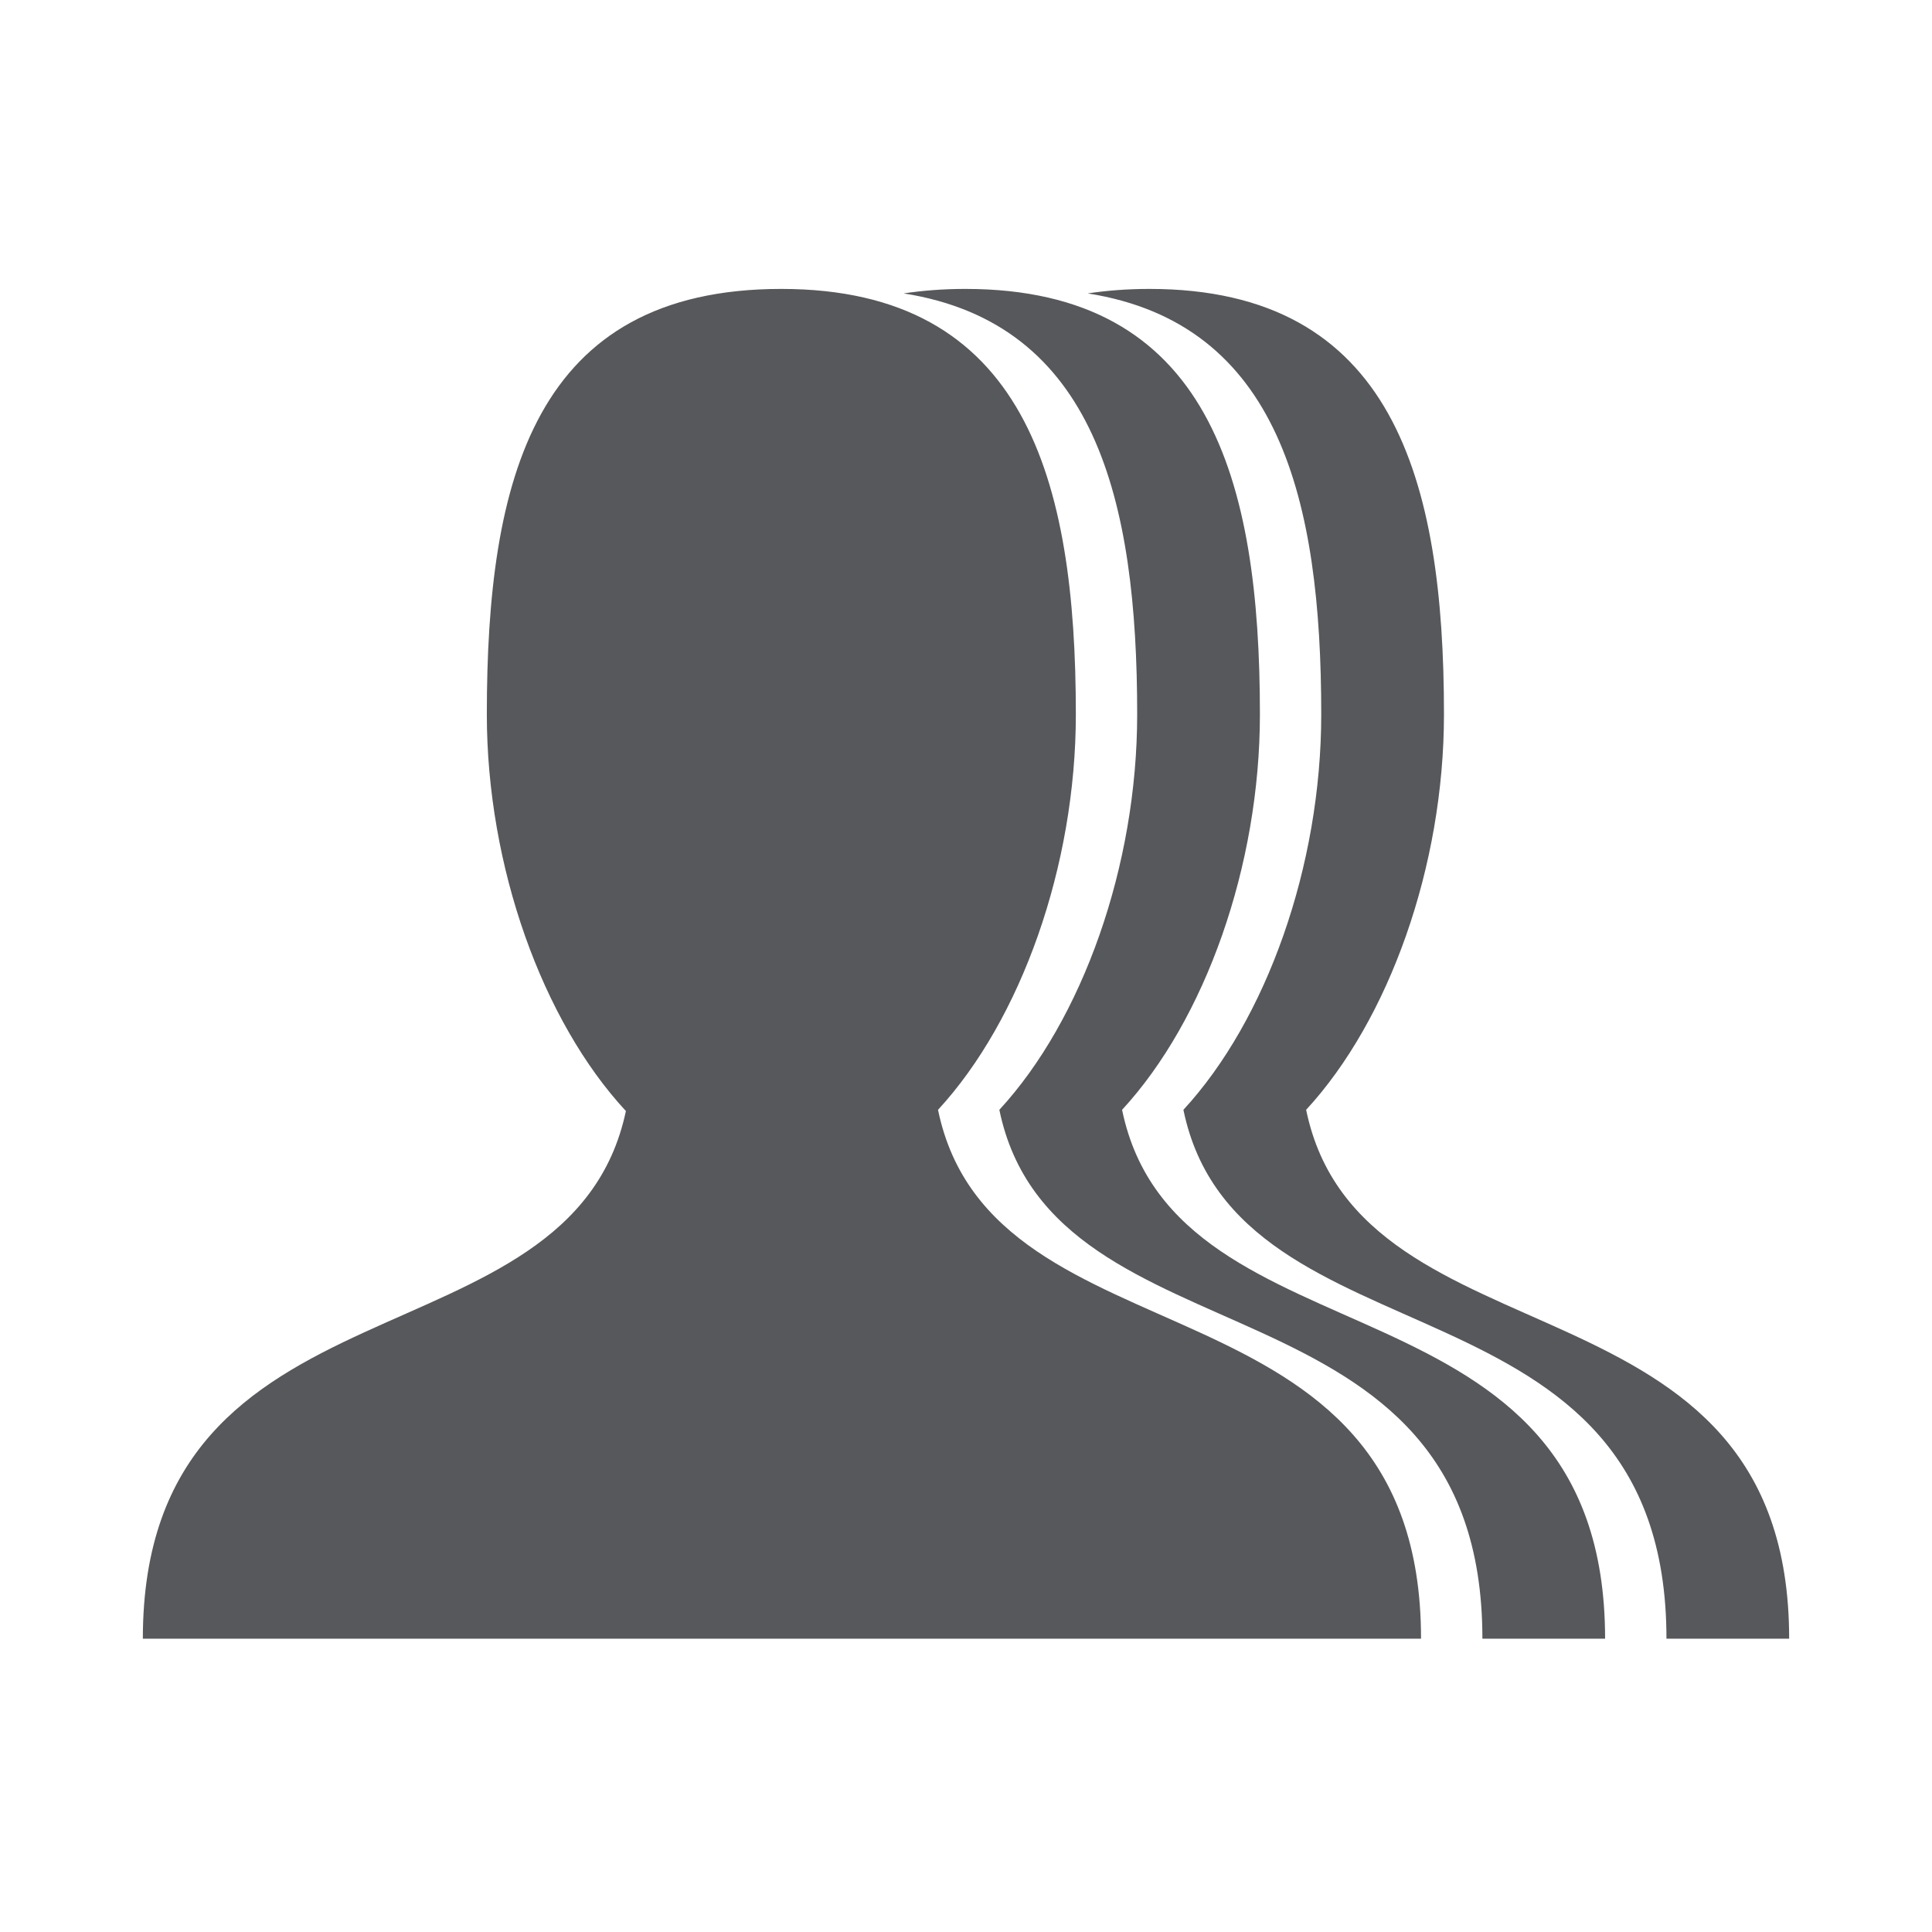
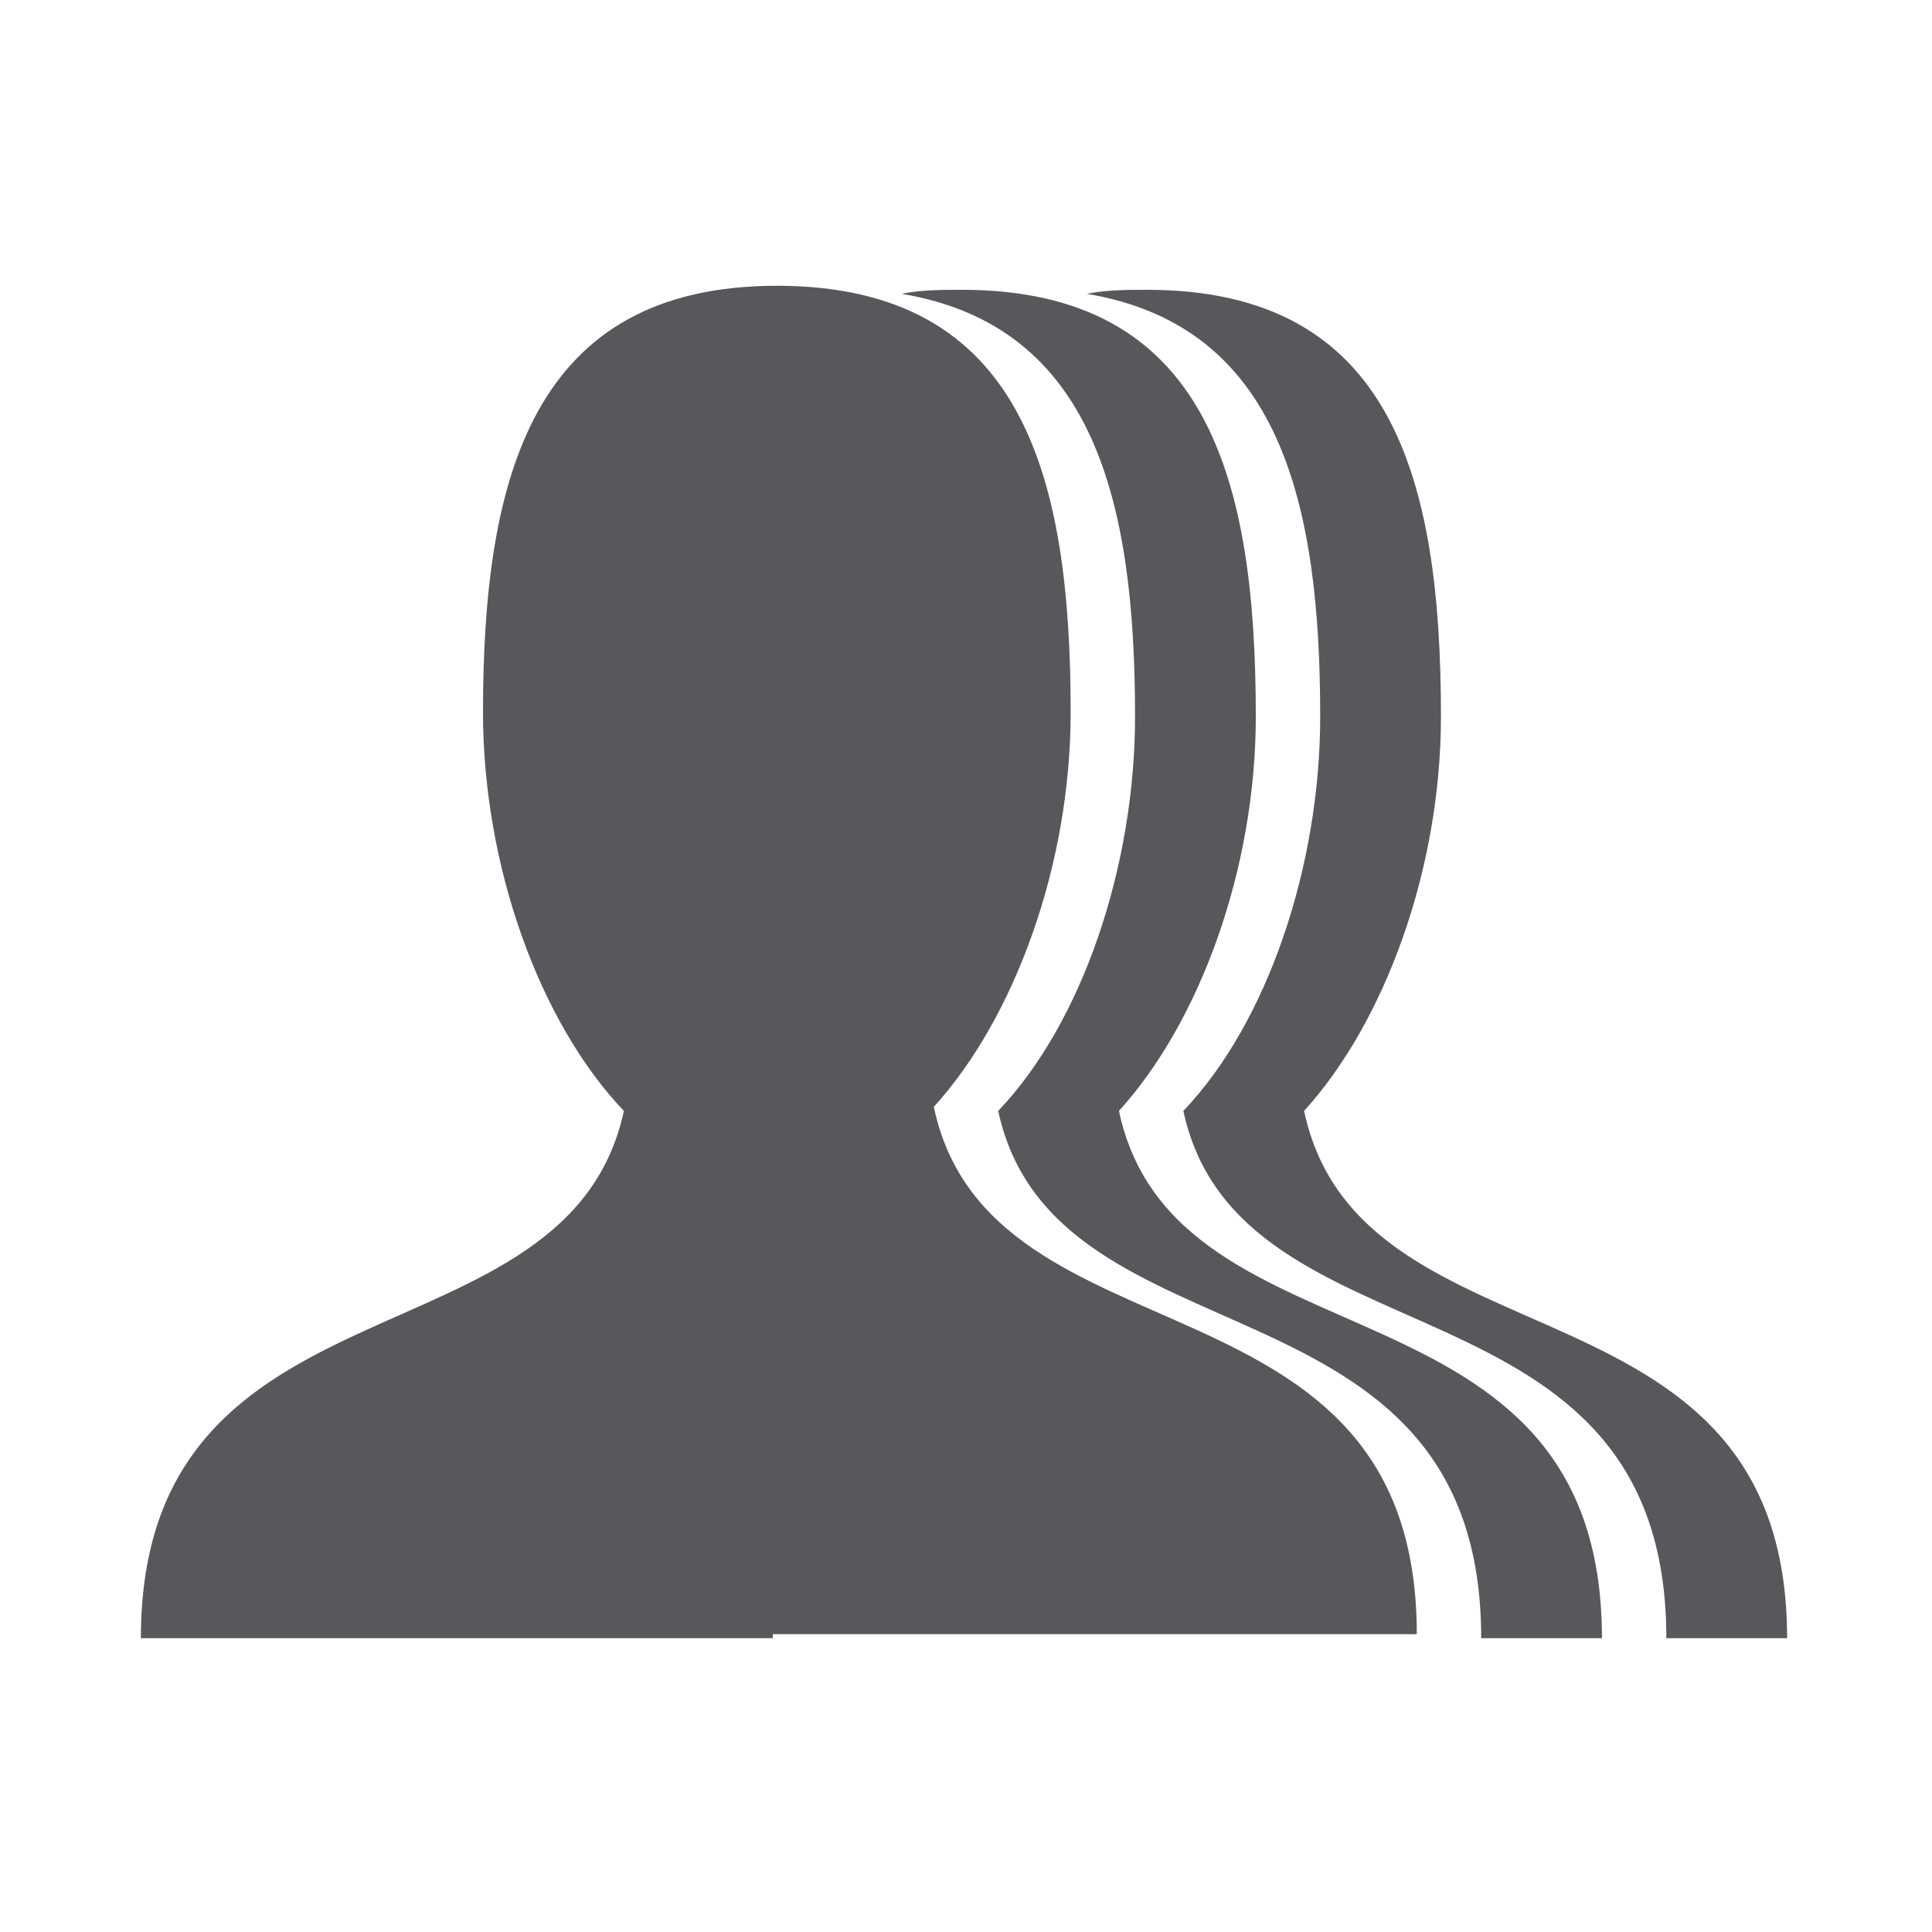
- <svg xmlns="http://www.w3.org/2000/svg" version="1.1" id="Layer_1" x="0px" y="0px" width="100px" height="100px" viewBox="0 0 54.75 40.375" enable-background="new 0 0 54.75 40.375" xml:space="preserve">
-   <path fill-rule="evenodd" clip-rule="evenodd" fill="#57585B" d="M21.886,39.25L21.886,39.25H4.048  c0-10.618,12.113-7.523,13.689-14.952c-2.365-2.55-3.941-6.931-3.941-11.243C13.796,6.402,15.13,1,22.142,1  c6.908,0,8.346,5.402,8.346,12.054c0,4.3-1.554,8.659-3.906,11.209c1.542,7.476,13.688,4.358,13.688,14.987H21.886z M28.32,24.263  c2.352-2.55,3.906-6.909,3.906-11.209c0-6.062-1.183-11.069-6.618-11.927C26.153,1.046,26.732,1,27.358,1  c6.908,0,8.346,5.402,8.346,12.054c0,4.3-1.554,8.659-3.906,11.209c1.542,7.476,13.688,4.358,13.688,14.987h-3.477  C42.009,28.621,29.862,31.739,28.32,24.263z M33.536,24.263c2.352-2.55,3.906-6.909,3.906-11.209c0-6.062-1.183-11.069-6.618-11.927  C31.368,1.046,31.948,1,32.574,1c6.908,0,8.346,5.402,8.346,12.054c0,4.3-1.554,8.659-3.906,11.209  c1.542,7.476,13.688,4.358,13.688,14.987h-3.477C47.224,28.621,35.078,31.739,33.536,24.263z" />
+ <svg xmlns="http://www.w3.org/2000/svg" version="1.1" id="Layer_1" x="0px" y="0px" width="48px" height="48px" viewBox="0 0 48 48" enable-background="new 0 0 48 48" xml:space="preserve">
+   <path fill="#57585B" d="M19.2,40.7L19.2,40.7H3.5c0-9.3,10.6-6.6,12-13.1c-2.1-2.2-3.5-6.1-3.5-9.9c0-5.8,1.2-10.6,7.3-10.6  c6.1,0,7.3,4.7,7.3,10.6c0,3.8-1.4,7.6-3.4,9.8c1.4,6.6,12,3.8,12,13.1H19.2z M24.8,27.6c2.1-2.2,3.4-6.1,3.4-9.8  c0-5.3-1-9.7-5.8-10.5c0.5-0.1,1-0.1,1.5-0.1c6.1,0,7.3,4.7,7.3,10.6c0,3.8-1.4,7.6-3.4,9.8c1.4,6.6,12,3.8,12,13.1h-3  C36.8,31.4,26.2,34.1,24.8,27.6z M29.4,27.6c2.1-2.2,3.4-6.1,3.4-9.8c0-5.3-1-9.7-5.8-10.5c0.5-0.1,1-0.1,1.5-0.1  c6.1,0,7.3,4.7,7.3,10.6c0,3.8-1.4,7.6-3.4,9.8c1.4,6.6,12,3.8,12,13.1h-3C41.4,31.4,30.8,34.1,29.4,27.6z" />
</svg>
